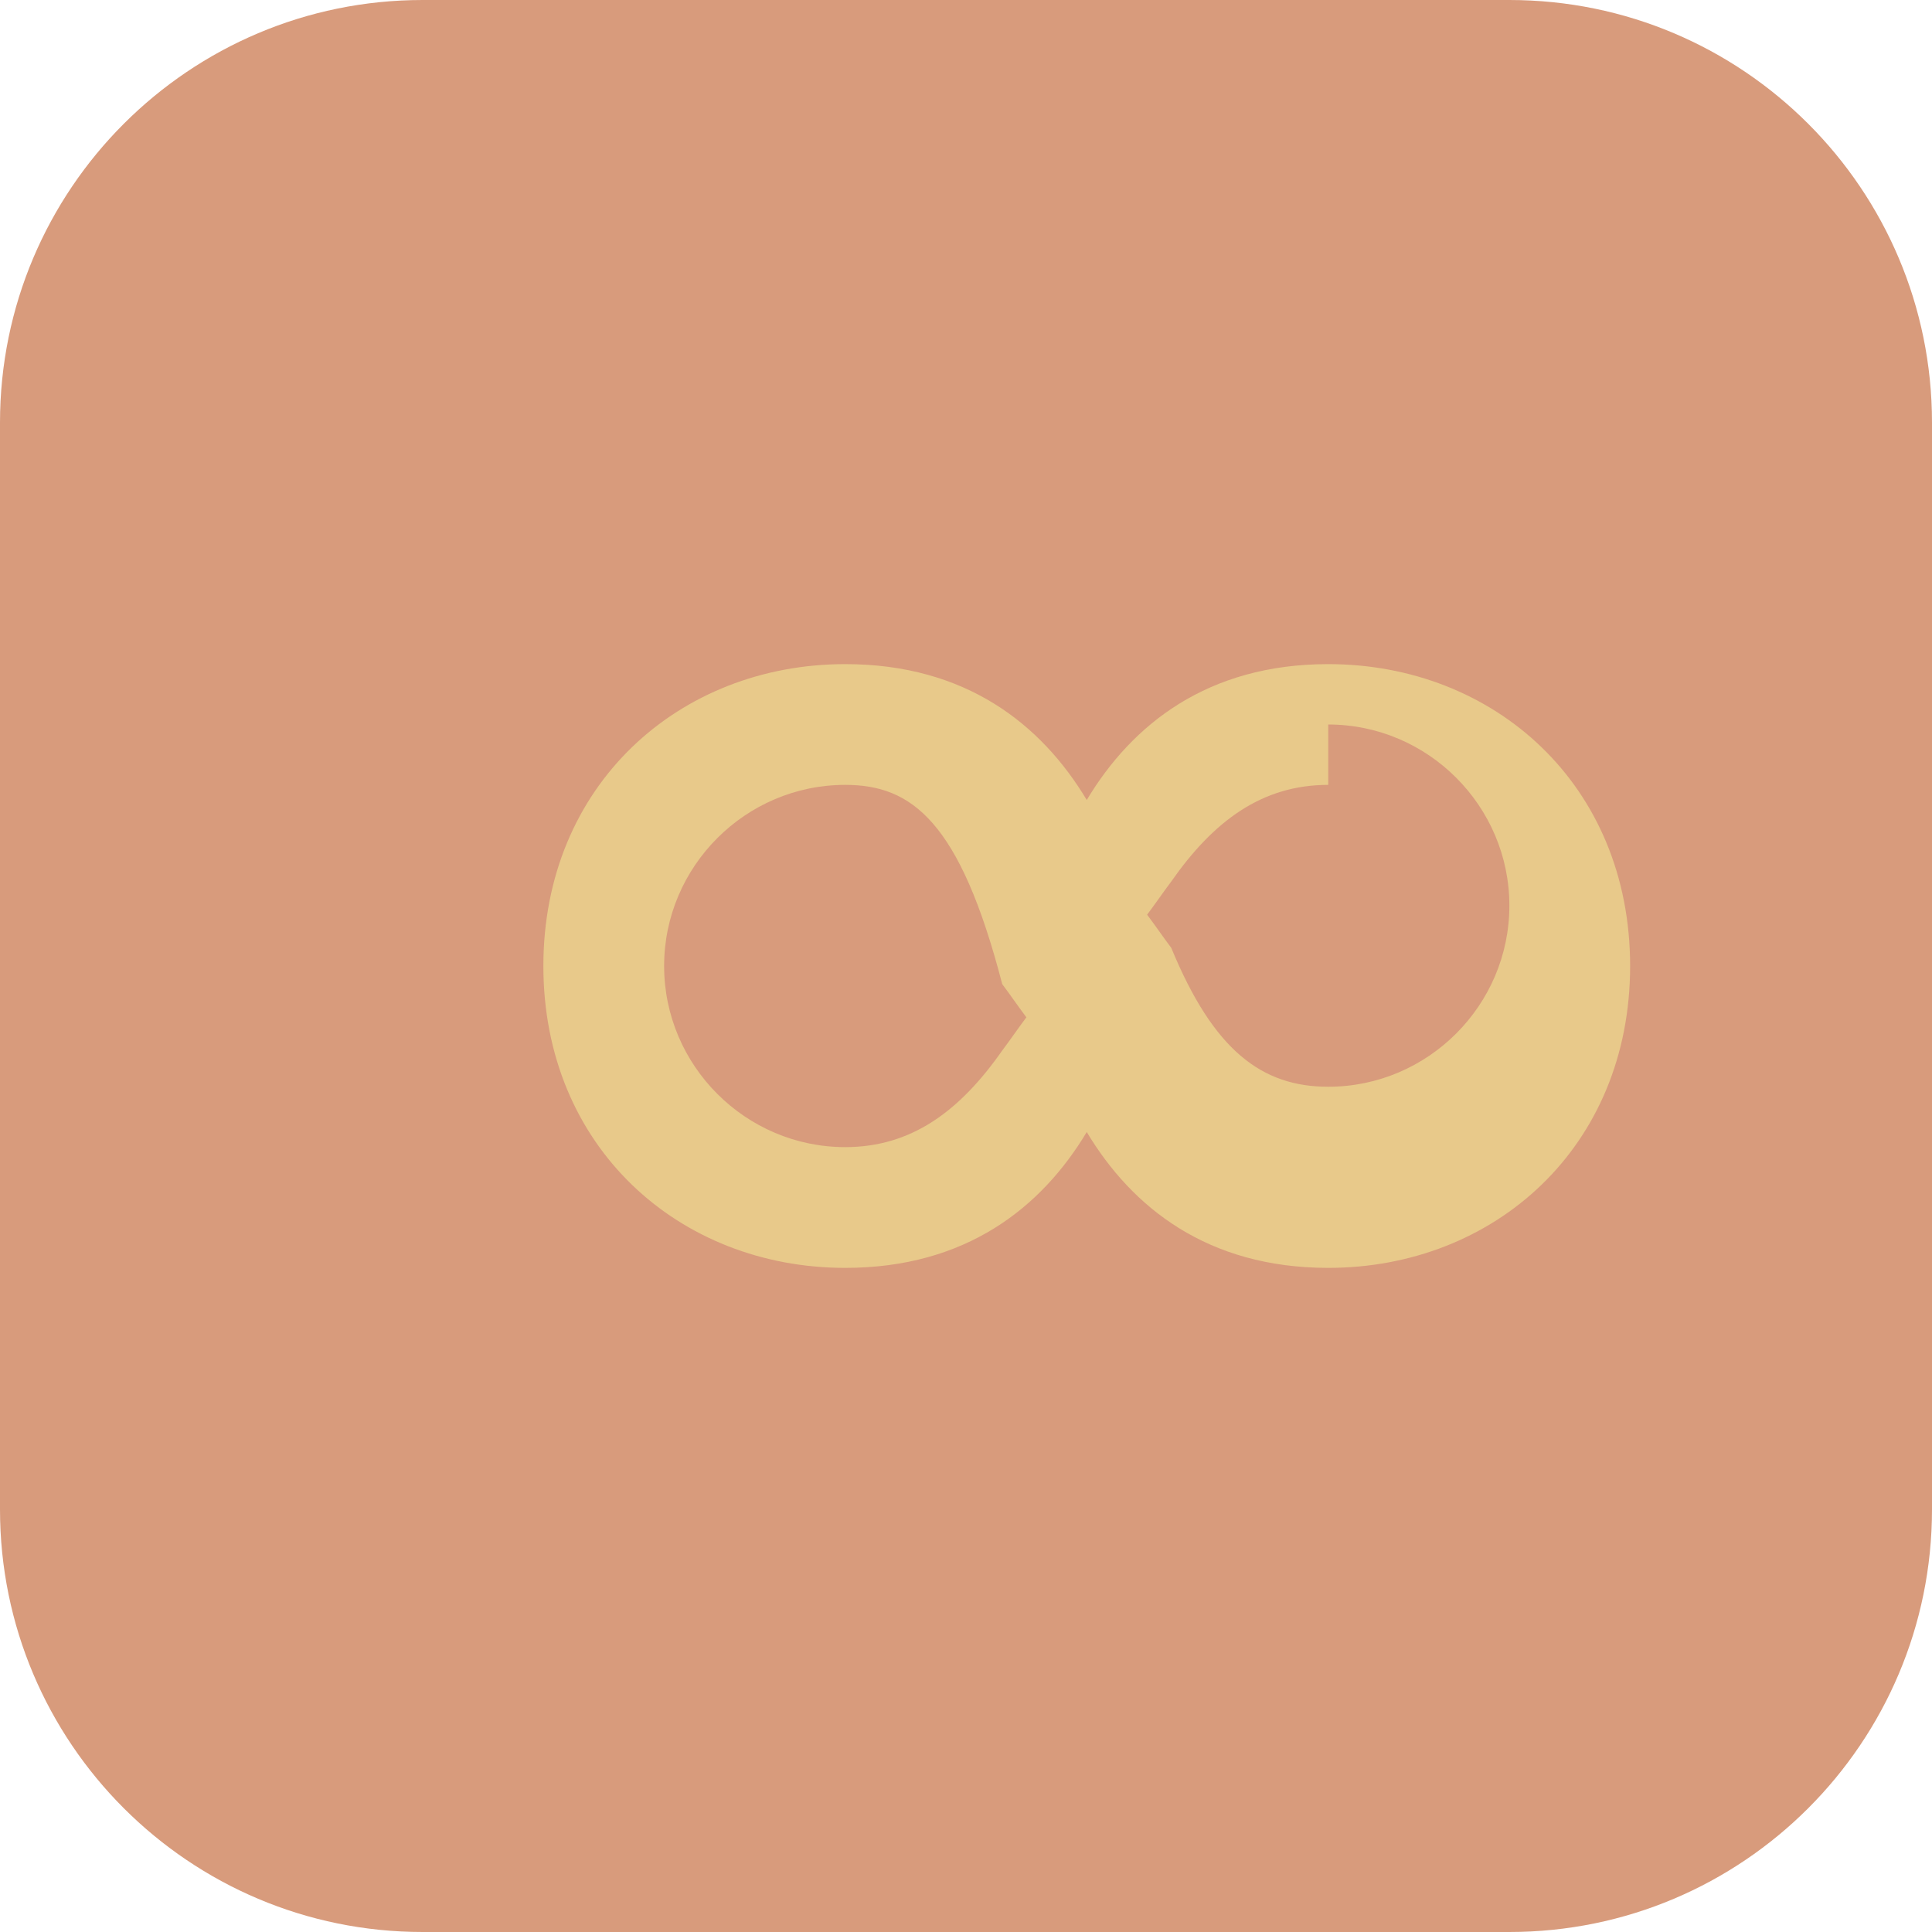
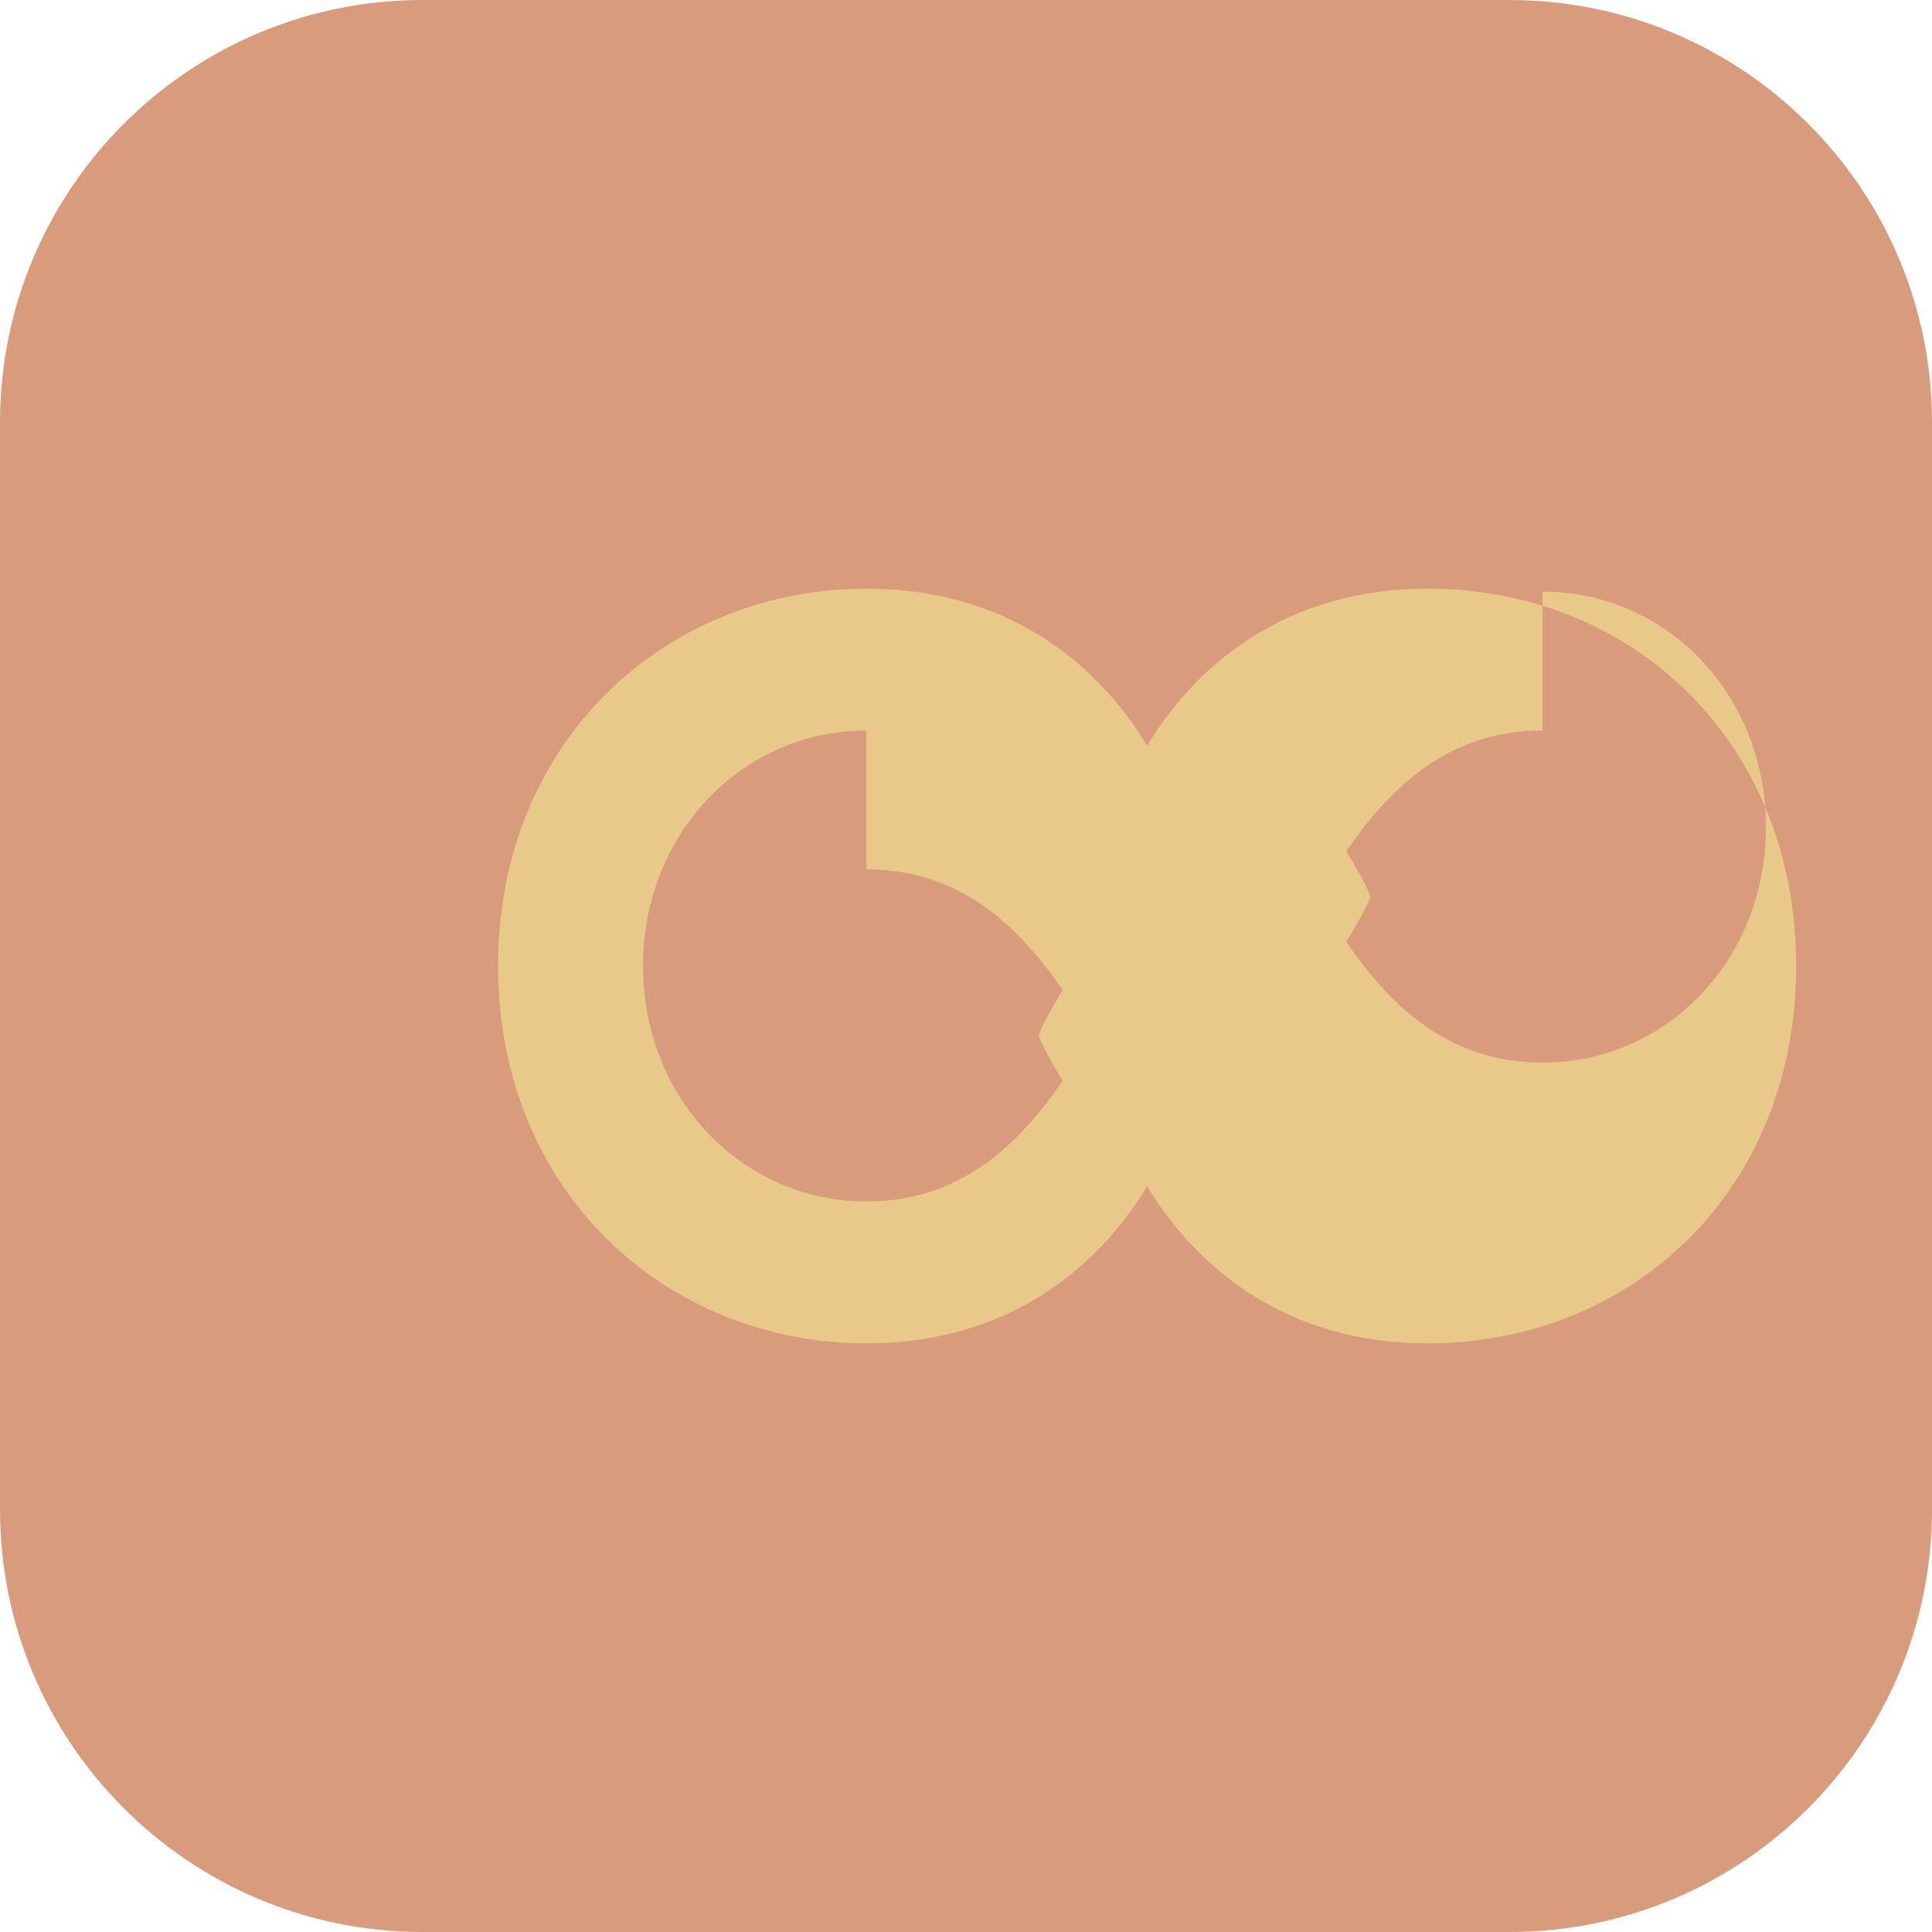
<svg xmlns="http://www.w3.org/2000/svg" viewBox="0 0 64 64" role="img" aria-label="Niyetsen">
  <rect width="64" height="64" rx="14" fill="#D89B7C" />
-   <path d="M18 32c0-6 4.5-10 10-10 4 0 6.5 2 8 4.5C37.5 24 40 22 44 22c5.5 0 10 4 10 10s-4.5 10-10 10c-4 0-6.5-2-8-4.5C34.5 40 32 42 28 42c-5.5 0-10-4-10-10zm10-6c-3.3 0-6 2.7-6 6s2.7 6 6 6c2.2 0 3.8-1.2 5.2-3.2.3-.4.5-.7.8-1.1-.3-.4-.5-.7-.8-1.1C31.8 27.2 30.2 26 28 26zm16 0c-2.2 0-3.8 1.2-5.2 3.2-.3.4-.5.7-.8 1.1.3.4.5.7.8 1.1C40.2 34.8 41.8 36 44 36c3.3 0 6-2.7 6-6s-2.7-6-6-6z" fill="#E8C98A" />
+   <path fill="#E8C98A" d="M16.5 32c0-7.5 5.6-12.5 12.2-12.5 4.6 0 7.6 2.4 9.3 5.2 1.7-2.8 4.7-5.2 9.3-5.2C54 19.5 59.5 24.5 59.5 32S54 44.5 47.3 44.5c-4.6 0-7.6-2.4-9.3-5.2-1.7 2.8-4.7 5.2-9.3 5.2C22.1 44.5 16.5 39.5 16.5 32zm12.2-7.8c-4.1 0-7.4 3.4-7.4 7.8s3.3 7.8 7.4 7.8c2.8 0 4.8-1.5 6.5-4-.3-.5-.6-1-.8-1.5.2-.5.5-1 .8-1.5-1.7-2.5-3.7-4-6.5-4zm22.4 0c-2.8 0-4.8 1.5-6.5 4 .3.5.6 1 .8 1.5-.2.5-.5 1-.8 1.5 1.7 2.5 3.7 4 6.5 4 4.1 0 7.4-3.4 7.4-7.8s-3.3-7.8-7.4-7.8z" />
</svg>
